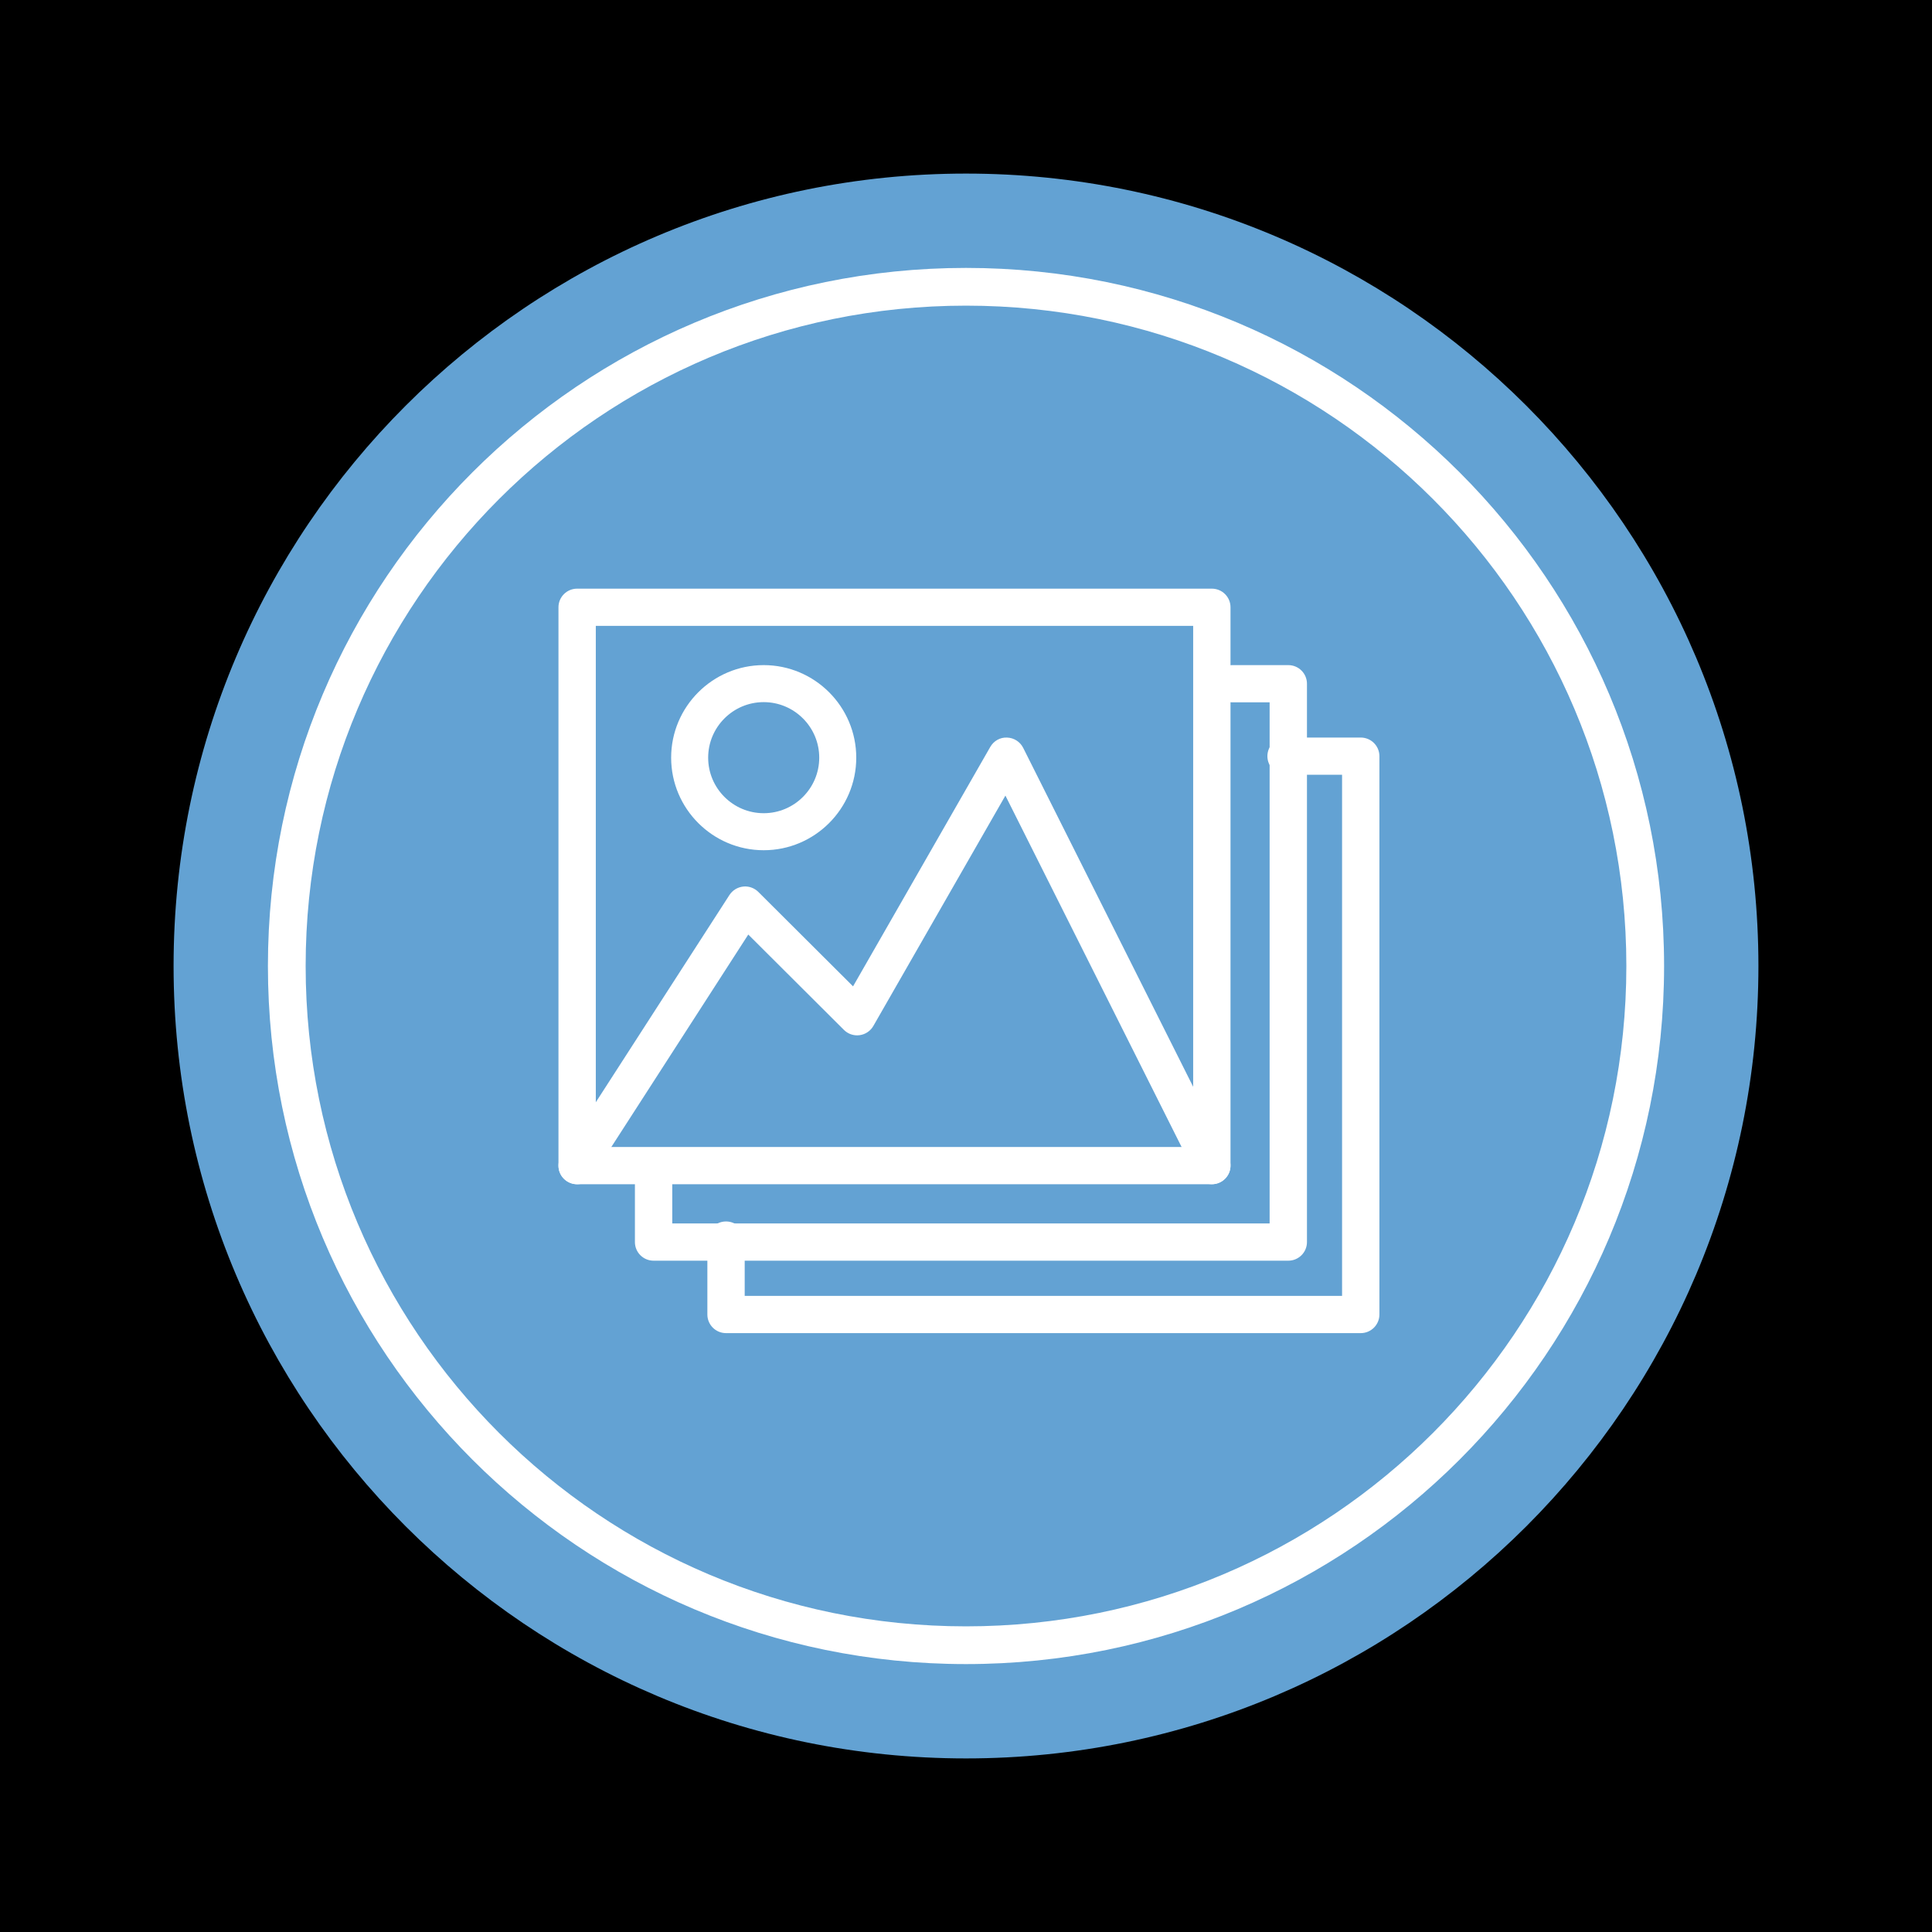
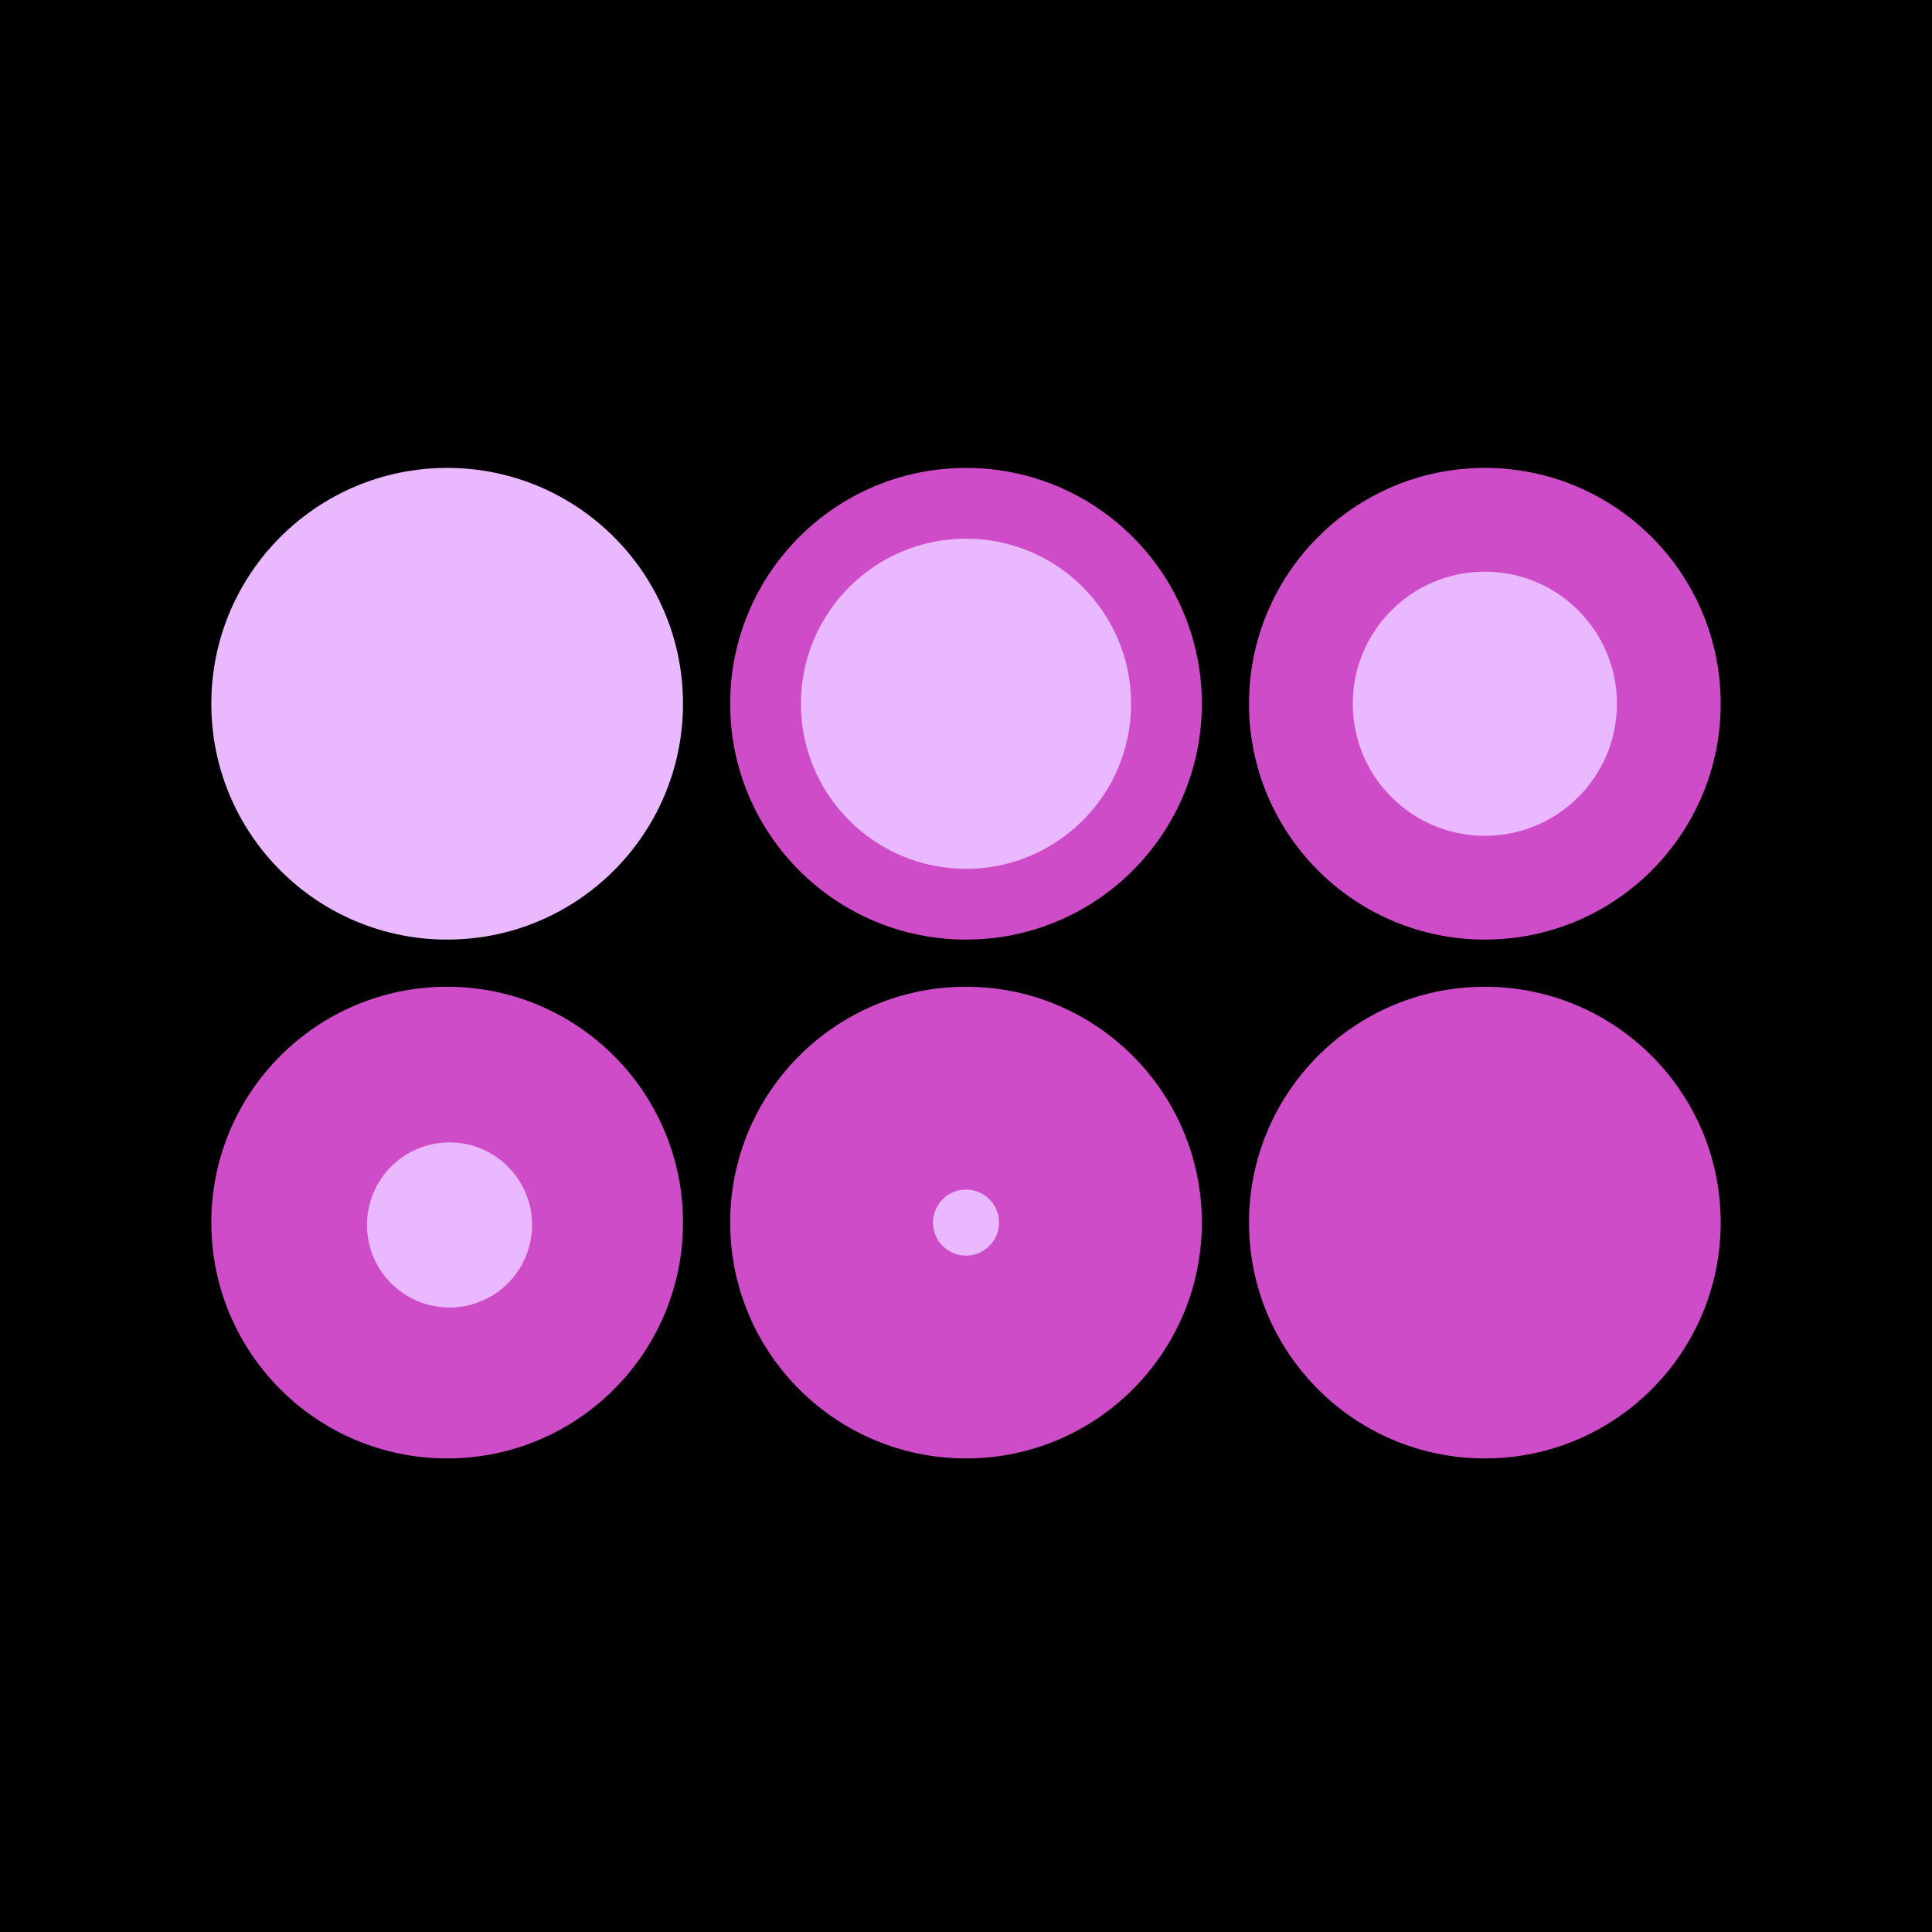
- <svg xmlns="http://www.w3.org/2000/svg" height="256" viewBox="0 0 256 256" width="256">
-   <g fill="none" fill-rule="evenodd">
-     <path d="m0 0h256v256h-256z" fill="#000" />
-     <g fill-rule="nonzero">
-       <path d="m128 233c-57.99 0-105-47.01-105-105 0-57.99 47.01-105 105-105 57.99 0 105 47.01 105 105 0 57.99-47.01 105-105 105z" fill="#63a2d3" />
-       <g fill="#fff">
-         <g transform="translate(74 78)">
-           <path d="m86.575 0h-84.101c-1.365 0-2.474 1.105-2.474 2.466v73.985c0 1.361 1.108 2.466 2.474 2.466h84.101c1.365 0 2.474-1.105 2.474-2.466v-73.985c0-1.362-1.108-2.466-2.474-2.466zm-2.474 73.985h-79.154v-69.053h79.154z" />
-           <path d="m88.786 75.343-27.209-54.25c-.411-.814-1.232-1.336-2.147-1.361-.935-.04-1.761.454-2.216 1.243l-18.18 31.722-12.551-12.512c-.529-.528-1.276-.794-2.014-.71-.742.084-1.41.493-1.815 1.12l-22.262 34.523c-.737 1.149-.406 2.673.742 3.408 1.153.74 2.686.404 3.418-.74l20.599-31.954 12.674 12.635c.544.543 1.311.804 2.078.7.767-.104 1.44-.557 1.821-1.223l17.498-30.523 25.136 50.132c.435.863 1.306 1.361 2.216 1.361.376 0 .752-.084 1.103-.261 1.222-.611 1.722-2.091 1.108-3.309z" />
-           <path d="m27.194 10.131c-6.76 0-12.264 5.504-12.264 12.264 0 6.76 5.504 12.264 12.264 12.264 6.76 0 12.264-5.504 12.264-12.264 0-6.76-5.504-12.264-12.264-12.264zm0 19.623c-4.057 0-7.359-3.301-7.359-7.359s3.301-7.359 7.359-7.359c4.057 0 7.359 3.301 7.359 7.359 0 4.057-3.301 7.359-7.359 7.359z" />
-           <path d="m96.706 10.131h-7.421c-1.365 0-2.474 1.105-2.474 2.466 0 1.361 1.108 2.466 2.474 2.466h4.947v69.052h-79.154v-7.398c0-1.361-1.108-2.466-2.474-2.466-1.365 0-2.474 1.105-2.474 2.466v9.865c0 1.361 1.108 2.466 2.474 2.466h84.101c1.365 0 2.474-1.105 2.474-2.466v-73.985c-0-1.362-1.108-2.466-2.474-2.466z" />
-           <path d="m106.304 19.729h-9.894c-1.365 0-2.474 1.105-2.474 2.466s1.108 2.466 2.474 2.466h7.421v69.052h-79.154v-7.398c0-1.361-1.108-2.466-2.474-2.466-1.365 0-2.473 1.105-2.473 2.466v9.865c0 1.361 1.108 2.466 2.474 2.466h84.101c1.365 0 2.474-1.105 2.474-2.466v-73.985c-0-1.361-1.108-2.466-2.474-2.466z" />
-         </g>
-         <path d="m128 220.5c-51.086 0-92.5-41.414-92.5-92.5 0-51.086 41.414-92.5 92.5-92.5 51.086 0 92.5 41.414 92.5 92.5 0 51.086-41.414 92.5-92.5 92.5zm0-5c48.325 0 87.5-39.175 87.5-87.5 0-48.325-39.175-87.5-87.5-87.5-48.325 0-87.5 39.175-87.5 87.5 0 48.325 39.175 87.5 87.5 87.5z" />
-       </g>
+ <svg xmlns="http://www.w3.org/2000/svg" xmlns:xlink="http://www.w3.org/1999/xlink" width="256px" height="256px" viewBox="0 0 256 256" version="1.1">
+   <defs>
+     <path d="M0,0 L256,0 L256,256 L0,256 L0,0 Z" id="path-1" />
+   </defs>
+   <g id="icon" stroke="none" fill="none" xlink:href="#path-1" fill-rule="evenodd">
+     <use fill="#000000" xlink:href="#path-1" />
+     <g id="Group" stroke-width="1" transform="translate(28, 62)">
+       <circle id="Oval-2-Copy-36" fill="#CE4CC7" transform="translate(100, 31.25) scale(-1, 1) translate(-100, -31.25)" cx="100" cy="31.25" r="31.25" />
+       <circle id="Oval-2-Copy-32" fill="#CE4CC7" transform="translate(168.75, 100) scale(-1, 1) translate(-168.75, -100)" cx="168.75" cy="100" r="31.25" />
+       <circle id="Oval-2-Copy-31" fill="#CE4CC7" transform="translate(100, 100) scale(-1, 1) translate(-100, -100)" cx="100" cy="100" r="31.25" />
+       <circle id="Oval-2-Copy-30" fill="#CE4CC7" transform="translate(31.25, 100) scale(-1, 1) translate(-31.25, -100)" cx="31.25" cy="100" r="31.25" />
+       <circle id="Oval-2-Copy-14" fill="#E9B8FF" transform="translate(168.75, 31.25) scale(-1, 1) translate(-168.75, -31.25)" cx="168.75" cy="31.25" r="13.125" />
+       <circle id="Oval-2-Copy-37" fill="#CE4CC7" transform="translate(168.75, 31.25) scale(-1, 1) translate(-168.75, -31.25)" cx="168.75" cy="31.25" r="31.25" />
+       <circle id="Oval-2-Copy-35" fill="#E9B8FF" transform="translate(31.25, 31.25) scale(-1, 1) translate(-31.25, -31.25)" cx="31.25" cy="31.25" r="31.25" />
+       <circle id="Oval-2-Copy" fill="#E9B8FF" transform="translate(100, 31.25) scale(-1, 1) translate(-100, -31.25)" cx="100" cy="31.25" r="21.875" />
+       <circle id="Oval-2-Copy-14" fill="#E9B8FF" transform="translate(31.5625, 100.3125) scale(-1, 1) translate(-31.5625, -100.3125)" cx="31.562" cy="100.312" r="10.938" />
+       <circle id="Oval-2-Copy-20" fill="#E9B8FF" transform="translate(100, 100) scale(-1, 1) translate(-100, -100)" cx="100" cy="100" r="4.375" />
+       <circle id="Oval-2-Copy-29" fill="#E9B8FF" transform="translate(168.75, 31.25) scale(-1, 1) translate(-168.75, -31.25)" cx="168.75" cy="31.25" r="17.5" />
    </g>
  </g>
</svg>
